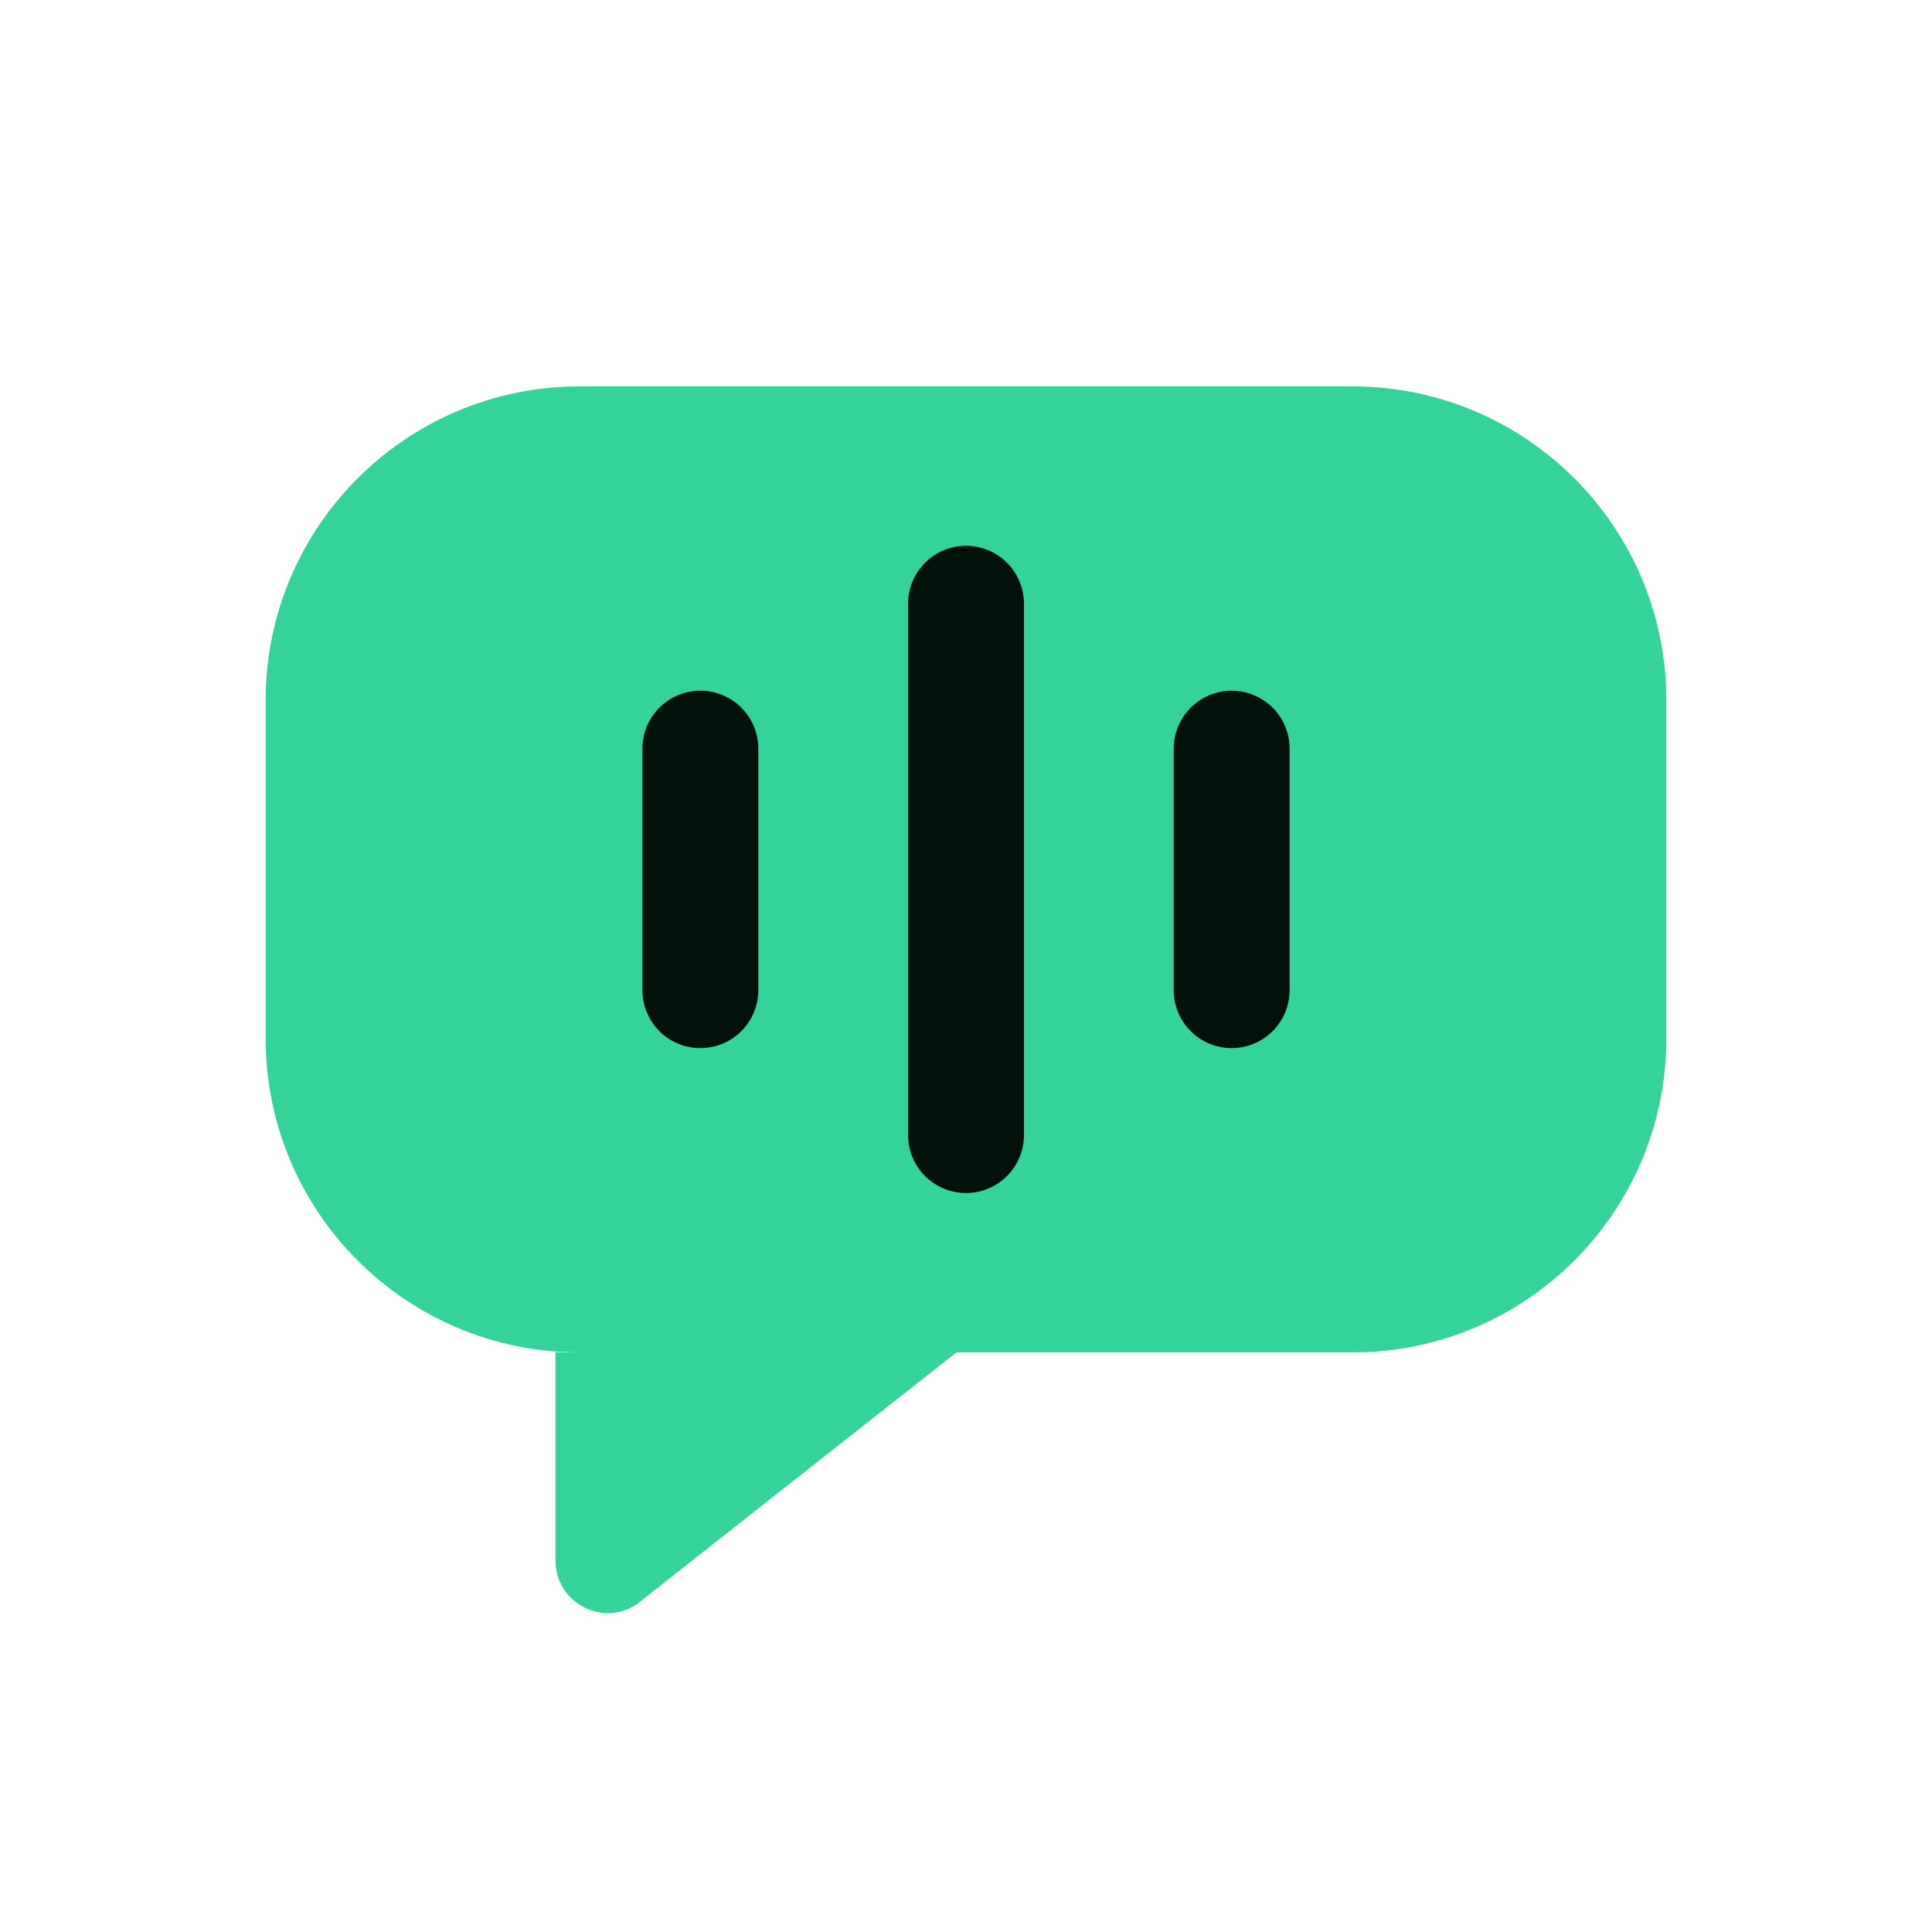
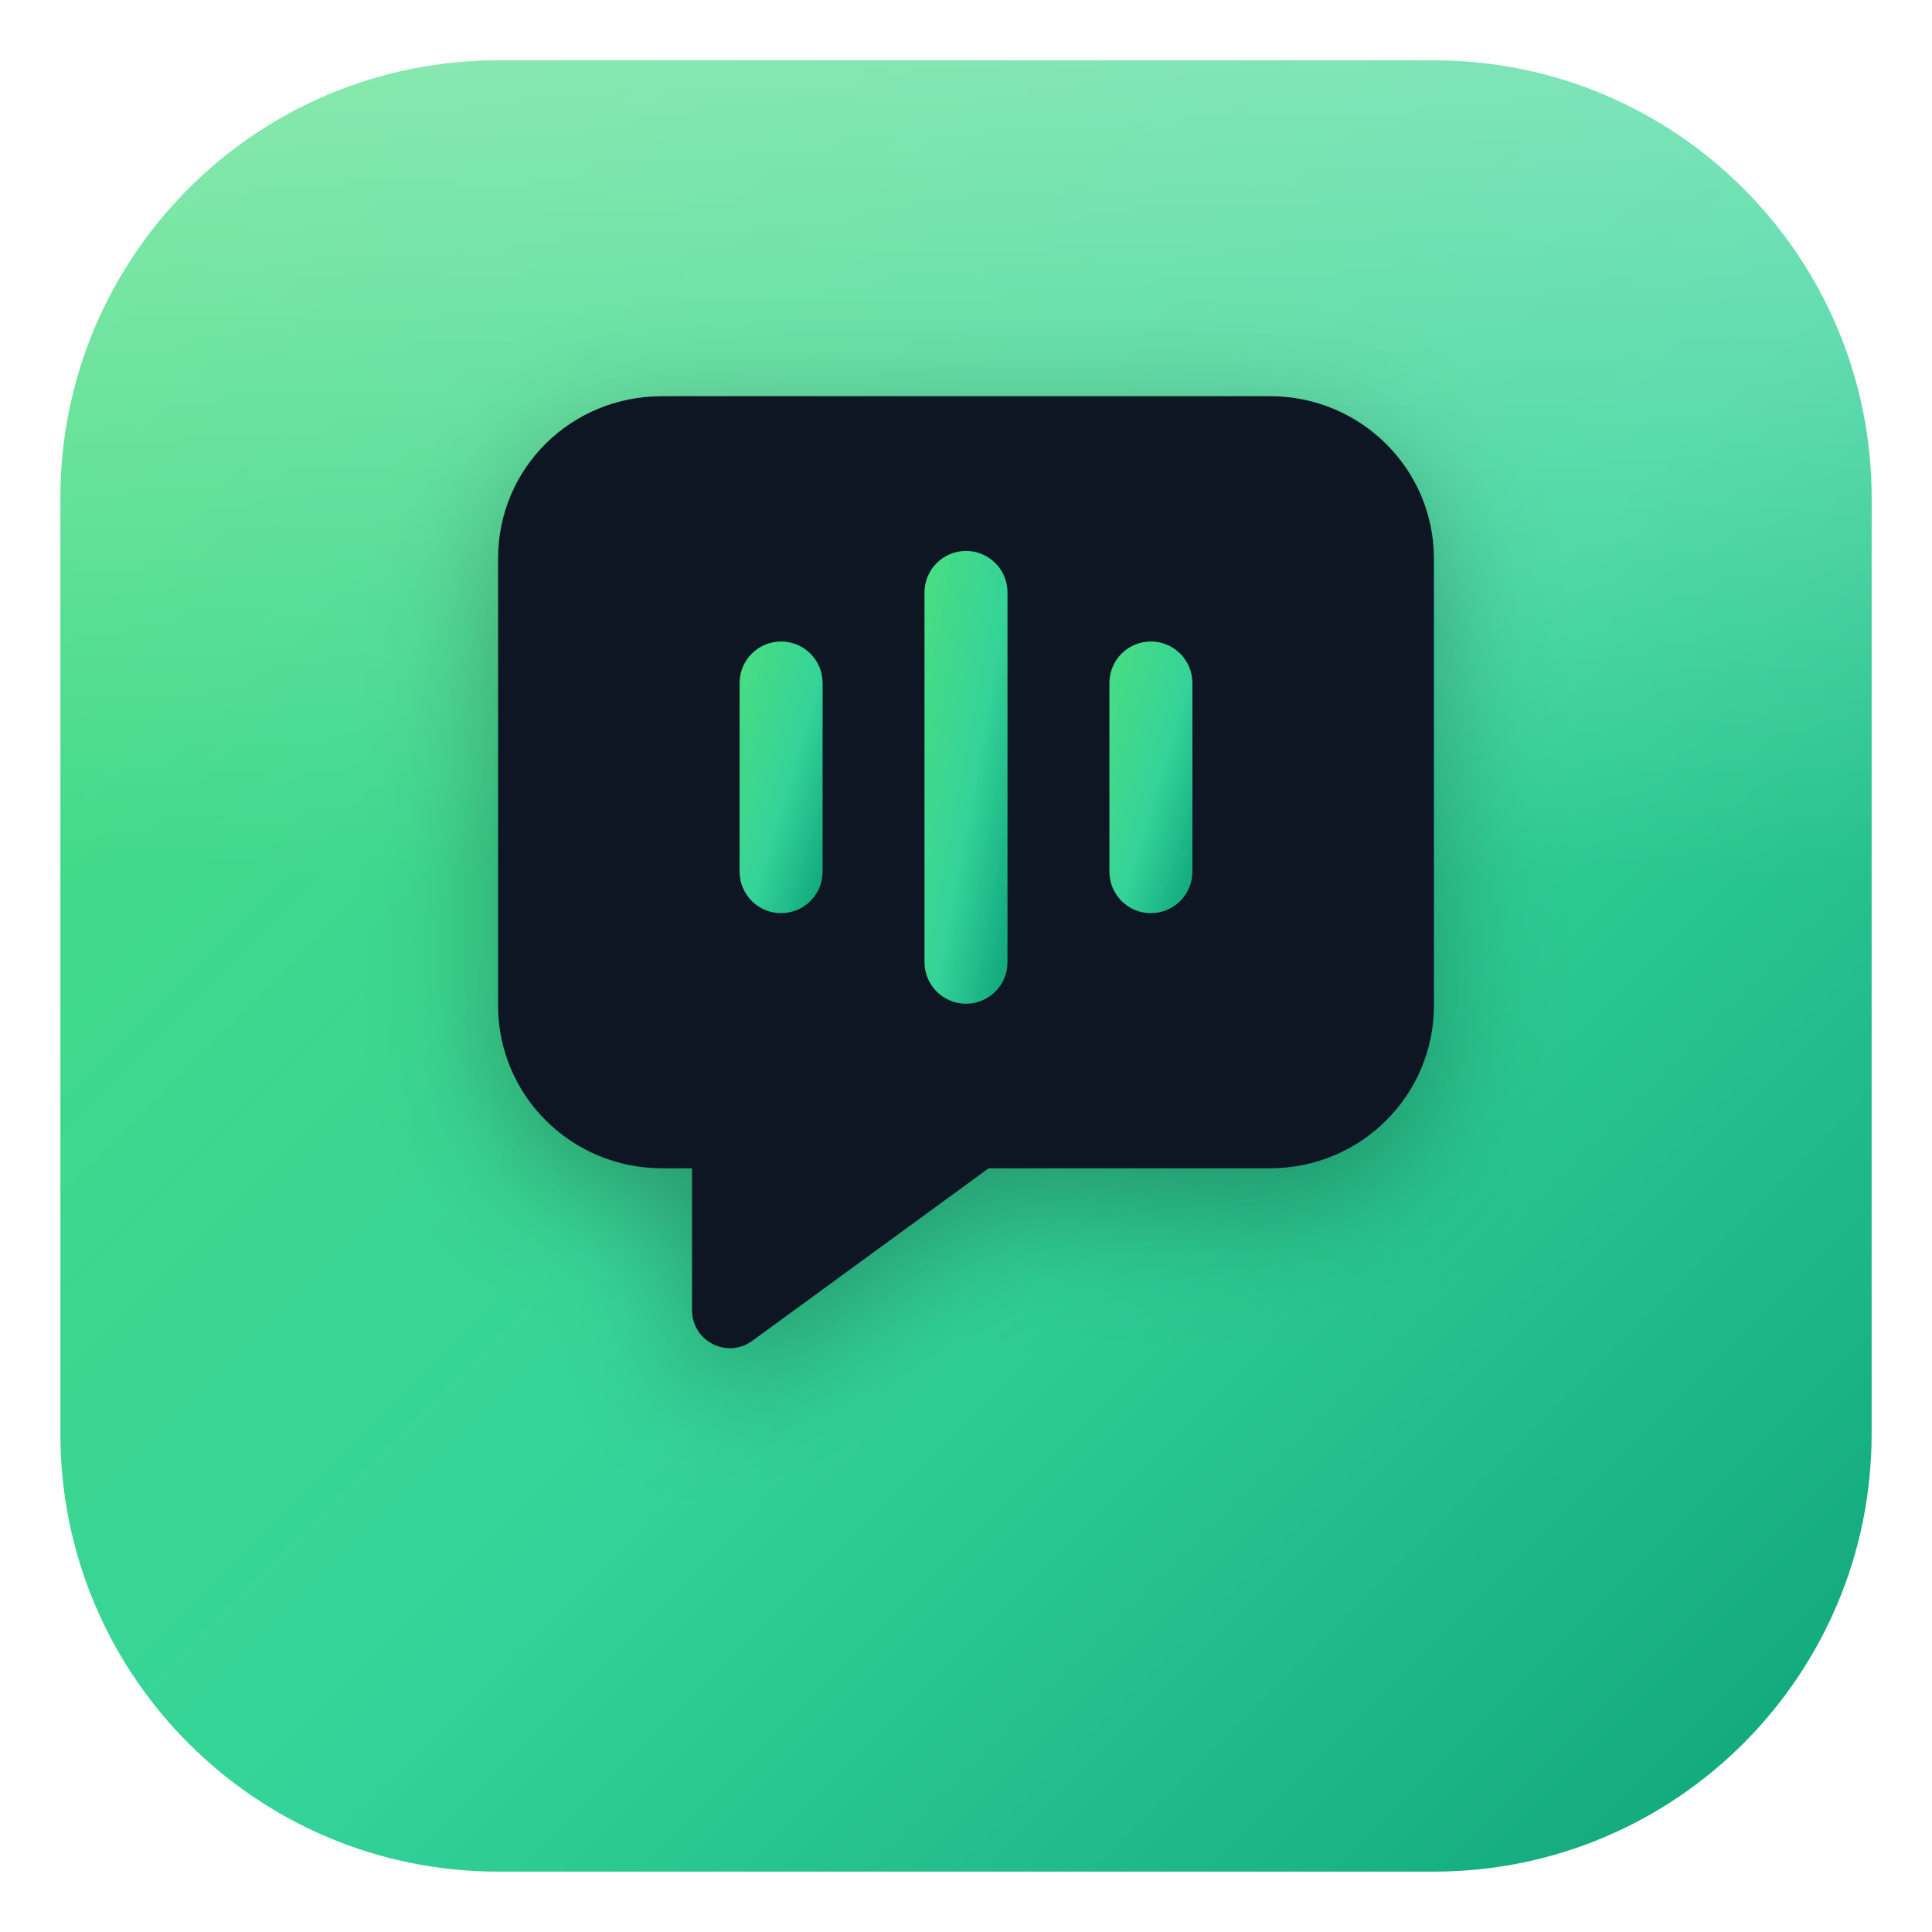
- <svg xmlns="http://www.w3.org/2000/svg" viewBox="0 0 40 40" width="40" height="40" role="img" aria-label="Livocal">
-   <path d="M5.5 14.5A6.5 6.5 0 0 1 12 8h16a6.5 6.5 0 0 1 6.5 6.5v7A6.5 6.5 0 0 1 28 28h-8.2l-6.6 5.2c-.7.5-1.7 0-1.7-.9V28H12a6.5 6.5 0 0 1-6.5-6.5z" fill="#34D399" />
-   <path d="M14.5 15.5v5M20 12.5v11M25.5 15.5v5" stroke="#04120C" stroke-width="2.4" stroke-linecap="round" />
+ <svg xmlns="http://www.w3.org/2000/svg" viewBox="0 0 512 512" width="512" height="512" role="img" aria-label="Livocal">
+   <defs>
+     <linearGradient id="lv-bg" x1="0" y1="0" x2="1" y2="1">
+       <stop offset="0" stop-color="#4ADE80" />
+       <stop offset="0.55" stop-color="#34D399" />
+       <stop offset="1" stop-color="#0EA47A" />
+     </linearGradient>
+     <linearGradient id="lv-sheen" x1="0" y1="0" x2="0" y2="1">
+       <stop offset="0" stop-color="#FFFFFF" stop-opacity="0.35" />
+       <stop offset="0.45" stop-color="#FFFFFF" stop-opacity="0" />
+     </linearGradient>
+     <filter id="lv-shadow" x="-20%" y="-20%" width="140%" height="140%">
+       <feDropShadow dx="0" dy="10" stdDeviation="16" flood-color="#000000" flood-opacity="0.28" />
+     </filter>
+   </defs>
+   <rect x="16" y="16" width="480" height="480" rx="116" fill="url(#lv-bg)" />
+   <rect x="16" y="16" width="480" height="480" rx="116" fill="url(#lv-sheen)" />
+   <g filter="url(#lv-shadow)">
+     <path d="M132 148c0-24 19.4-43 43.4-43h161.2c24 0 43.4 19.3 43.4 43v118.5c0 23.8-19.4 43.1-43.4 43.1H262l-62.6 45.7c-6.6 4.9-16 0.2-16-8.1v-37.6h-8c-24 0-43.4-19.3-43.4-43.1z" fill="#0B1422" />
+     <rect x="196" y="170" width="22" height="72" rx="11" fill="url(#lv-bg)" />
+     <rect x="245" y="146" width="22" height="120" rx="11" fill="url(#lv-bg)" />
+     <rect x="294" y="170" width="22" height="72" rx="11" fill="url(#lv-bg)" />
+   </g>
</svg>
